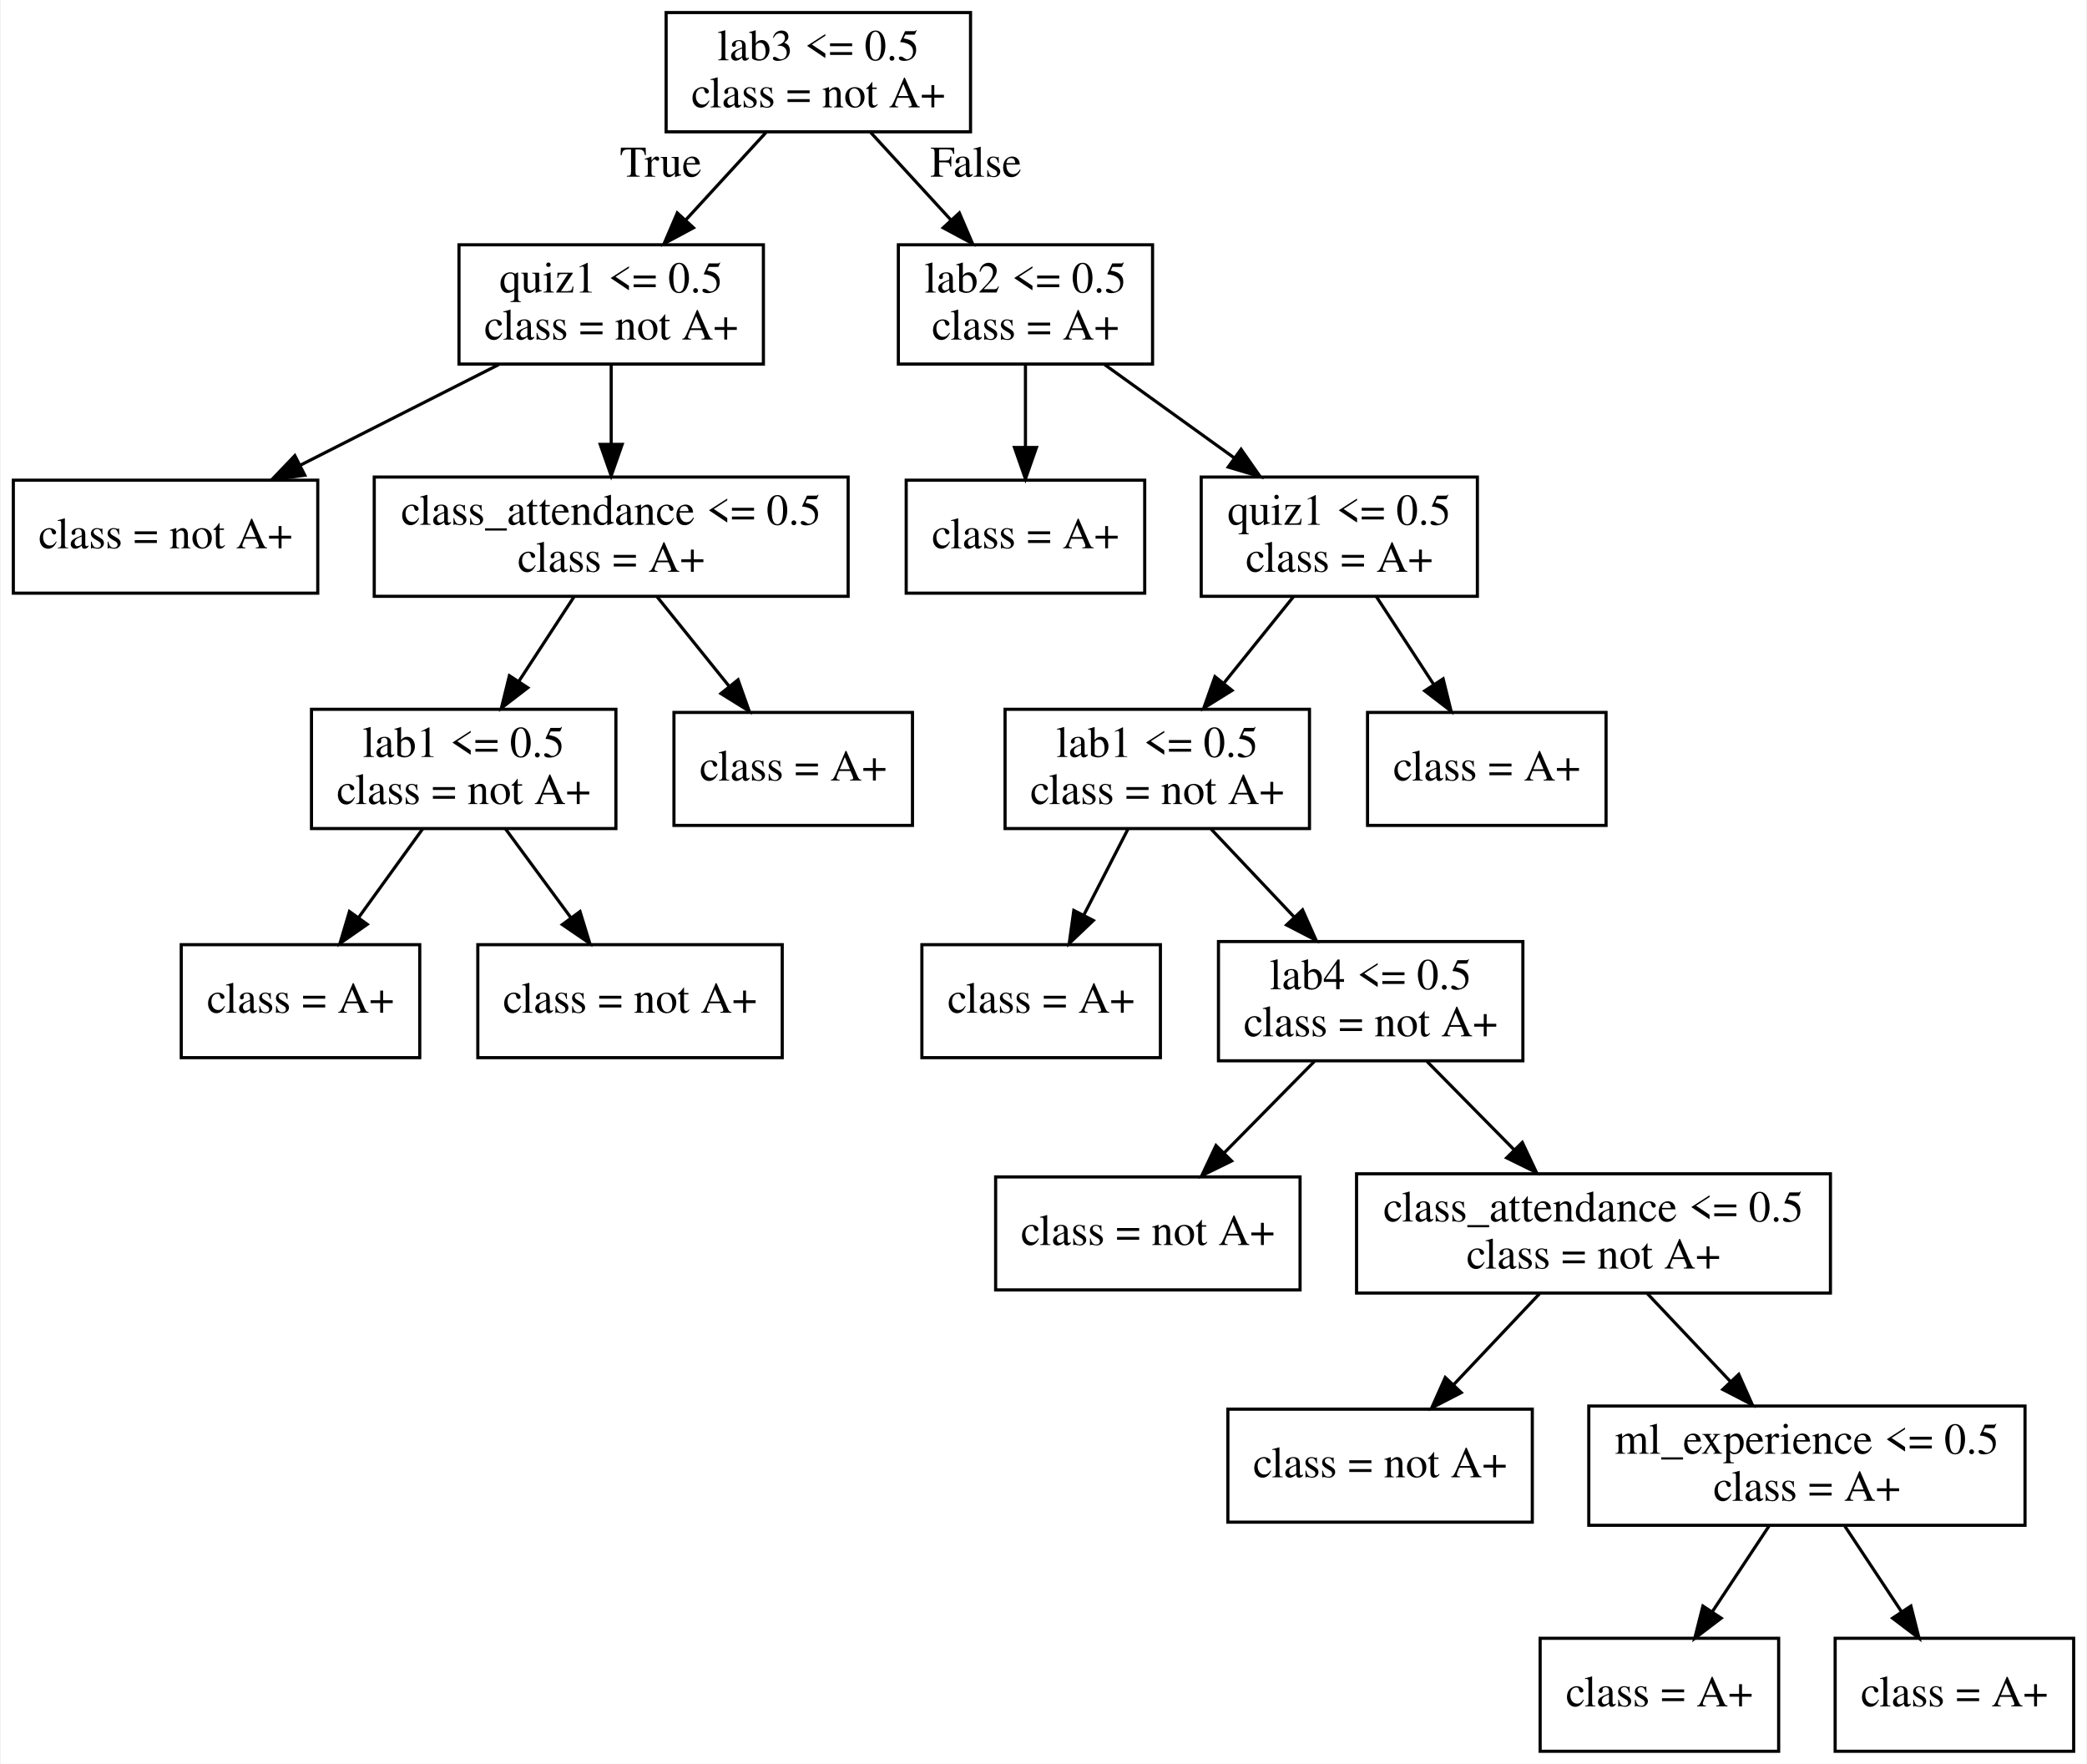
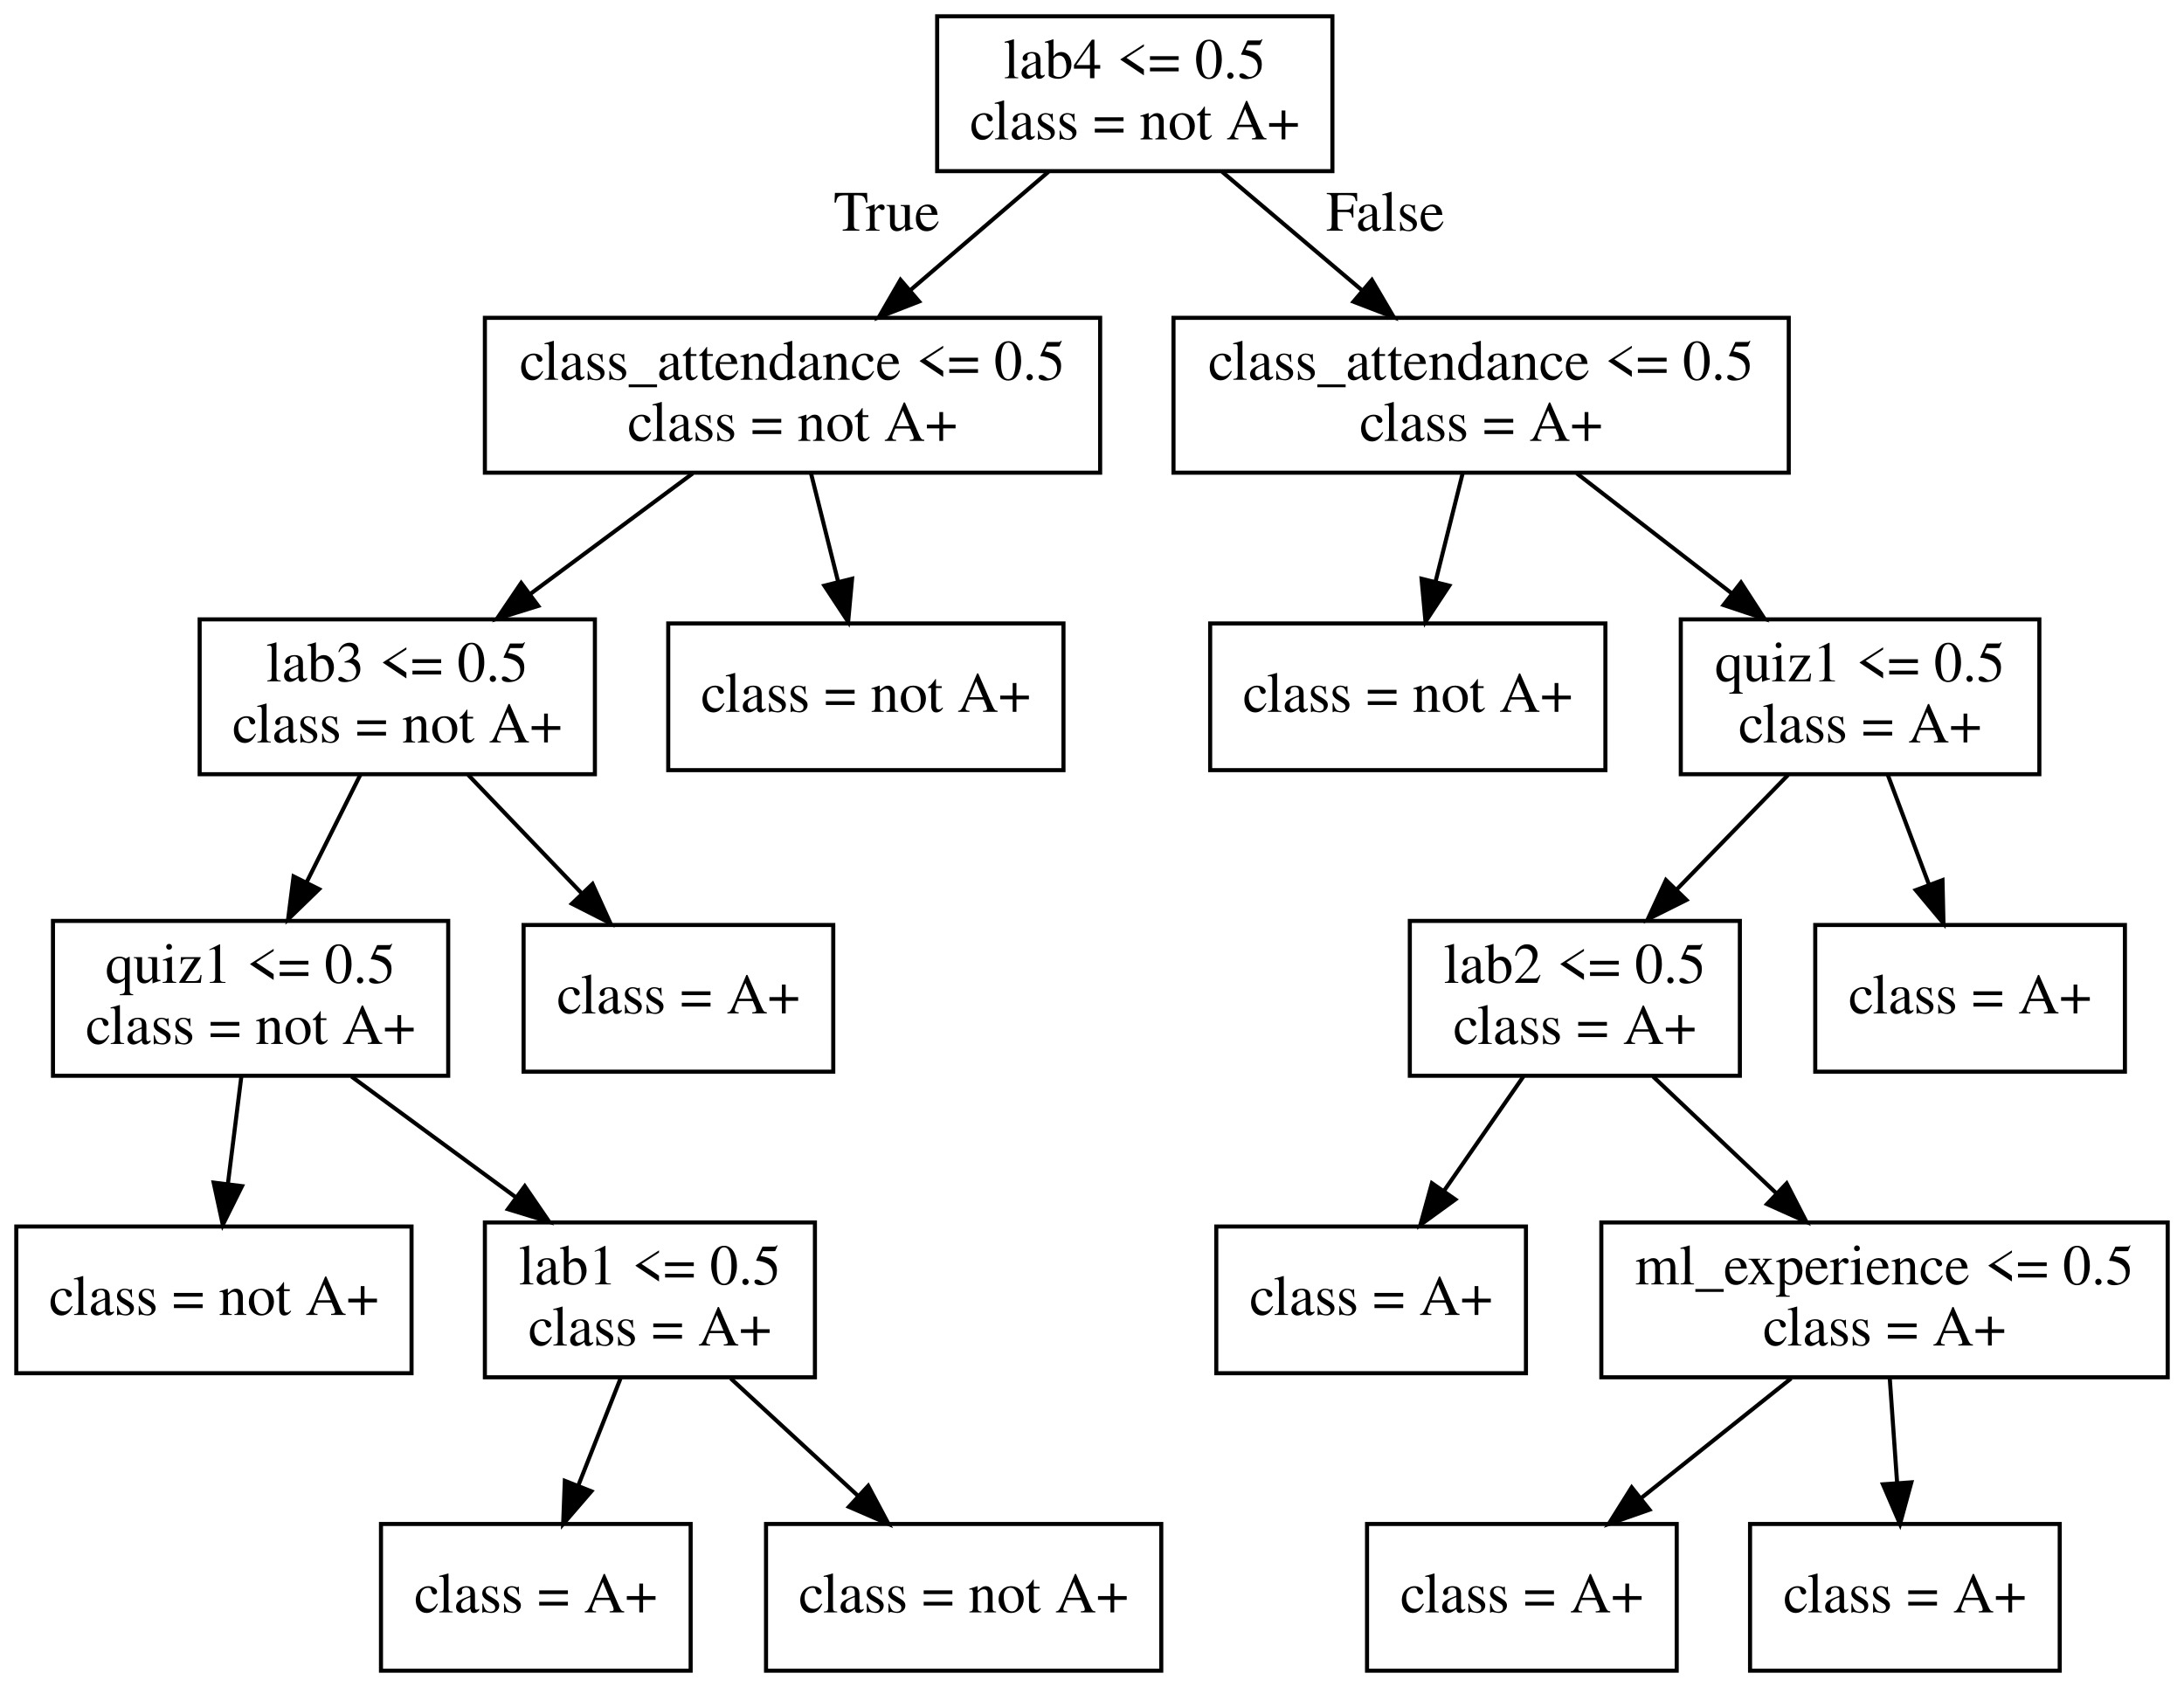
- <svg xmlns="http://www.w3.org/2000/svg" width="665pt" height="562pt" viewBox="0.00 0.00 664.50 562.00">
-   <g id="graph0" class="graph" transform="scale(1 1) rotate(0) translate(4 558)">
-     <polygon fill="white" stroke="transparent" points="-4,4 -4,-558 660.5,-558 660.5,4 -4,4" />
+ <svg xmlns="http://www.w3.org/2000/svg" width="536pt" height="414pt" viewBox="0.00 0.00 536.00 414.00">
+   <g id="graph0" class="graph" transform="scale(1 1) rotate(0) translate(4 410)">
+     <polygon fill="white" stroke="transparent" points="-4,4 -4,-410 532,-410 532,4 -4,4" />
    <g id="node1" class="node">
-       <polygon fill="none" stroke="black" points="305,-554 208,-554 208,-516 305,-516 305,-554" />
-       <text text-anchor="middle" x="256.5" y="-538.8" font-family="Times,serif" font-size="14.00">lab3 &lt;= 0.5</text>
-       <text text-anchor="middle" x="256.5" y="-523.8" font-family="Times,serif" font-size="14.00">class = not A+</text>
+       <polygon fill="none" stroke="black" points="323,-406 226,-406 226,-368 323,-368 323,-406" />
+       <text text-anchor="middle" x="274.5" y="-390.8" font-family="Times,serif" font-size="14.00">lab4 &lt;= 0.5</text>
+       <text text-anchor="middle" x="274.5" y="-375.8" font-family="Times,serif" font-size="14.00">class = not A+</text>
    </g>
    <g id="node2" class="node">
-       <polygon fill="none" stroke="black" points="239,-480 142,-480 142,-442 239,-442 239,-480" />
-       <text text-anchor="middle" x="190.5" y="-464.8" font-family="Times,serif" font-size="14.00">quiz1 &lt;= 0.5</text>
-       <text text-anchor="middle" x="190.5" y="-449.8" font-family="Times,serif" font-size="14.00">class = not A+</text>
+       <polygon fill="none" stroke="black" points="266,-332 115,-332 115,-294 266,-294 266,-332" />
+       <text text-anchor="middle" x="190.5" y="-316.8" font-family="Times,serif" font-size="14.00">class_attendance &lt;= 0.5</text>
+       <text text-anchor="middle" x="190.5" y="-301.8" font-family="Times,serif" font-size="14.00">class = not A+</text>
    </g>
    <g id="edge1" class="edge">
-       <path fill="none" stroke="black" d="M239.85,-515.83C232.09,-507.37 222.72,-497.15 214.24,-487.9" />
-       <polygon fill="black" stroke="black" points="216.72,-485.42 207.38,-480.41 211.56,-490.15 216.72,-485.42" />
-       <text text-anchor="middle" x="206.29" y="-501.69" font-family="Times,serif" font-size="14.00">True</text>
+       <path fill="none" stroke="black" d="M253.3,-367.83C243.06,-359.05 230.6,-348.37 219.49,-338.85" />
+       <polygon fill="black" stroke="black" points="221.56,-336.01 211.69,-332.16 217,-341.33 221.56,-336.01" />
+       <text text-anchor="middle" x="213.61" y="-353.39" font-family="Times,serif" font-size="14.00">True</text>
+     </g>
+     <g id="node11" class="node">
+       <polygon fill="none" stroke="black" points="435,-332 284,-332 284,-294 435,-294 435,-332" />
+       <text text-anchor="middle" x="359.5" y="-316.8" font-family="Times,serif" font-size="14.00">class_attendance &lt;= 0.5</text>
+       <text text-anchor="middle" x="359.5" y="-301.8" font-family="Times,serif" font-size="14.00">class = A+</text>
+     </g>
+     <g id="edge10" class="edge">
+       <path fill="none" stroke="black" d="M295.95,-367.83C306.32,-359.05 318.92,-348.37 330.16,-338.85" />
+       <polygon fill="black" stroke="black" points="332.69,-341.3 338.06,-332.16 328.17,-335.96 332.69,-341.3" />
+       <text text-anchor="middle" x="335.99" y="-353.38" font-family="Times,serif" font-size="14.00">False</text>
+     </g>
+     <g id="node3" class="node">
+       <polygon fill="none" stroke="black" points="142,-258 45,-258 45,-220 142,-220 142,-258" />
+       <text text-anchor="middle" x="93.5" y="-242.8" font-family="Times,serif" font-size="14.00">lab3 &lt;= 0.5</text>
+       <text text-anchor="middle" x="93.5" y="-227.8" font-family="Times,serif" font-size="14.00">class = not A+</text>
+     </g>
+     <g id="edge2" class="edge">
+       <path fill="none" stroke="black" d="M166.02,-293.83C153.96,-284.88 139.25,-273.96 126.23,-264.3" />
+       <polygon fill="black" stroke="black" points="128.09,-261.31 117.97,-258.16 123.91,-266.93 128.09,-261.31" />
+     </g>
+     <g id="node10" class="node">
+       <polygon fill="none" stroke="black" points="257,-257 160,-257 160,-221 257,-221 257,-257" />
+       <text text-anchor="middle" x="208.5" y="-235.3" font-family="Times,serif" font-size="14.00">class = not A+</text>
+     </g>
+     <g id="edge9" class="edge">
+       <path fill="none" stroke="black" d="M195.04,-293.83C197.05,-285.81 199.45,-276.2 201.67,-267.34" />
+       <polygon fill="black" stroke="black" points="205.12,-267.97 204.15,-257.42 198.32,-266.27 205.12,-267.97" />
+     </g>
+     <g id="node4" class="node">
+       <polygon fill="none" stroke="black" points="106,-184 9,-184 9,-146 106,-146 106,-184" />
+       <text text-anchor="middle" x="57.5" y="-168.8" font-family="Times,serif" font-size="14.00">quiz1 &lt;= 0.5</text>
+       <text text-anchor="middle" x="57.5" y="-153.8" font-family="Times,serif" font-size="14.00">class = not A+</text>
+     </g>
+     <g id="edge3" class="edge">
+       <path fill="none" stroke="black" d="M84.42,-219.83C80.44,-211.88 75.68,-202.37 71.29,-193.57" />
+       <polygon fill="black" stroke="black" points="74.31,-191.79 66.71,-184.41 68.05,-194.92 74.31,-191.79" />
    </g>
    <g id="node9" class="node">
-       <polygon fill="none" stroke="black" points="363,-480 282,-480 282,-442 363,-442 363,-480" />
-       <text text-anchor="middle" x="322.5" y="-464.8" font-family="Times,serif" font-size="14.00">lab2 &lt;= 0.5</text>
-       <text text-anchor="middle" x="322.5" y="-449.8" font-family="Times,serif" font-size="14.00">class = A+</text>
+       <polygon fill="none" stroke="black" points="200.5,-183 124.5,-183 124.5,-147 200.5,-147 200.5,-183" />
+       <text text-anchor="middle" x="162.5" y="-161.3" font-family="Times,serif" font-size="14.00">class = A+</text>
    </g>
    <g id="edge8" class="edge">
-       <path fill="none" stroke="black" d="M273.15,-515.83C280.91,-507.37 290.28,-497.15 298.76,-487.9" />
-       <polygon fill="black" stroke="black" points="301.44,-490.15 305.62,-480.41 296.28,-485.42 301.44,-490.15" />
-       <text text-anchor="middle" x="306.71" y="-501.69" font-family="Times,serif" font-size="14.00">False</text>
-     </g>
-     <g id="node3" class="node">
-       <polygon fill="none" stroke="black" points="97,-405 0,-405 0,-369 97,-369 97,-405" />
-       <text text-anchor="middle" x="48.5" y="-383.3" font-family="Times,serif" font-size="14.00">class = not A+</text>
-     </g>
-     <g id="edge2" class="edge">
-       <path fill="none" stroke="black" d="M154.67,-441.83C135.43,-432.08 111.58,-419.99 91.37,-409.74" />
-       <polygon fill="black" stroke="black" points="92.87,-406.57 82.37,-405.17 89.7,-412.82 92.87,-406.57" />
-     </g>
-     <g id="node4" class="node">
-       <polygon fill="none" stroke="black" points="266,-406 115,-406 115,-368 266,-368 266,-406" />
-       <text text-anchor="middle" x="190.5" y="-390.8" font-family="Times,serif" font-size="14.00">class_attendance &lt;= 0.5</text>
-       <text text-anchor="middle" x="190.5" y="-375.8" font-family="Times,serif" font-size="14.00">class = A+</text>
-     </g>
-     <g id="edge3" class="edge">
-       <path fill="none" stroke="black" d="M190.5,-441.83C190.5,-434.13 190.5,-424.97 190.5,-416.42" />
-       <polygon fill="black" stroke="black" points="194,-416.41 190.5,-406.41 187,-416.41 194,-416.41" />
+       <path fill="none" stroke="black" d="M110.91,-219.83C119.35,-211.02 129.62,-200.31 138.77,-190.76" />
+       <polygon fill="black" stroke="black" points="141.42,-193.06 145.81,-183.42 136.36,-188.22 141.42,-193.06" />
    </g>
    <g id="node5" class="node">
-       <polygon fill="none" stroke="black" points="192,-332 95,-332 95,-294 192,-294 192,-332" />
-       <text text-anchor="middle" x="143.5" y="-316.8" font-family="Times,serif" font-size="14.00">lab1 &lt;= 0.5</text>
-       <text text-anchor="middle" x="143.5" y="-301.8" font-family="Times,serif" font-size="14.00">class = not A+</text>
+       <polygon fill="none" stroke="black" points="97,-109 0,-109 0,-73 97,-73 97,-109" />
+       <text text-anchor="middle" x="48.5" y="-87.3" font-family="Times,serif" font-size="14.00">class = not A+</text>
    </g>
    <g id="edge4" class="edge">
-       <path fill="none" stroke="black" d="M178.64,-367.83C173.34,-359.71 166.98,-349.96 161.13,-341.01" />
-       <polygon fill="black" stroke="black" points="163.92,-338.87 155.52,-332.41 158.06,-342.7 163.92,-338.87" />
+       <path fill="none" stroke="black" d="M55.23,-145.83C54.24,-137.89 53.05,-128.41 51.95,-119.63" />
+       <polygon fill="black" stroke="black" points="55.39,-118.91 50.68,-109.42 48.44,-119.77 55.39,-118.91" />
+     </g>
+     <g id="node6" class="node">
+       <polygon fill="none" stroke="black" points="196,-110 115,-110 115,-72 196,-72 196,-110" />
+       <text text-anchor="middle" x="155.5" y="-94.8" font-family="Times,serif" font-size="14.00">lab1 &lt;= 0.5</text>
+       <text text-anchor="middle" x="155.5" y="-79.8" font-family="Times,serif" font-size="14.00">class = A+</text>
+     </g>
+     <g id="edge5" class="edge">
+       <path fill="none" stroke="black" d="M82.23,-145.83C94.42,-136.88 109.28,-125.96 122.43,-116.3" />
+       <polygon fill="black" stroke="black" points="124.79,-118.9 130.78,-110.16 120.65,-113.26 124.79,-118.9" />
+     </g>
+     <g id="node7" class="node">
+       <polygon fill="none" stroke="black" points="165.5,-36 89.5,-36 89.5,0 165.5,0 165.5,-36" />
+       <text text-anchor="middle" x="127.5" y="-14.3" font-family="Times,serif" font-size="14.00">class = A+</text>
+     </g>
+     <g id="edge6" class="edge">
+       <path fill="none" stroke="black" d="M148.29,-71.72C145.13,-63.72 141.37,-54.18 137.92,-45.42" />
+       <polygon fill="black" stroke="black" points="141.13,-44.02 134.21,-36 134.62,-46.59 141.13,-44.02" />
    </g>
    <g id="node8" class="node">
-       <polygon fill="none" stroke="black" points="286.5,-331 210.5,-331 210.5,-295 286.5,-295 286.5,-331" />
-       <text text-anchor="middle" x="248.5" y="-309.3" font-family="Times,serif" font-size="14.00">class = A+</text>
+       <polygon fill="none" stroke="black" points="281,-36 184,-36 184,0 281,0 281,-36" />
+       <text text-anchor="middle" x="232.5" y="-14.3" font-family="Times,serif" font-size="14.00">class = not A+</text>
    </g>
    <g id="edge7" class="edge">
-       <path fill="none" stroke="black" d="M205.14,-367.83C212.09,-359.2 220.52,-348.73 228.09,-339.33" />
-       <polygon fill="black" stroke="black" points="230.92,-341.4 234.47,-331.42 225.47,-337.01 230.92,-341.4" />
-     </g>
-     <g id="node6" class="node">
-       <polygon fill="none" stroke="black" points="129.5,-257 53.5,-257 53.5,-221 129.5,-221 129.5,-257" />
-       <text text-anchor="middle" x="91.5" y="-235.3" font-family="Times,serif" font-size="14.00">class = A+</text>
-     </g>
-     <g id="edge5" class="edge">
-       <path fill="none" stroke="black" d="M130.38,-293.83C124.2,-285.28 116.74,-274.94 110,-265.62" />
-       <polygon fill="black" stroke="black" points="112.77,-263.48 104.08,-257.42 107.1,-267.57 112.77,-263.48" />
-     </g>
-     <g id="node7" class="node">
-       <polygon fill="none" stroke="black" points="245,-257 148,-257 148,-221 245,-221 245,-257" />
-       <text text-anchor="middle" x="196.5" y="-235.3" font-family="Times,serif" font-size="14.00">class = not A+</text>
-     </g>
-     <g id="edge6" class="edge">
-       <path fill="none" stroke="black" d="M156.87,-293.83C163.17,-285.28 170.78,-274.94 177.64,-265.62" />
-       <polygon fill="black" stroke="black" points="180.57,-267.55 183.68,-257.42 174.93,-263.4 180.57,-267.55" />
-     </g>
-     <g id="node10" class="node">
-       <polygon fill="none" stroke="black" points="360.5,-405 284.5,-405 284.5,-369 360.5,-369 360.5,-405" />
-       <text text-anchor="middle" x="322.5" y="-383.3" font-family="Times,serif" font-size="14.00">class = A+</text>
-     </g>
-     <g id="edge9" class="edge">
-       <path fill="none" stroke="black" d="M322.5,-441.83C322.5,-433.89 322.5,-424.41 322.5,-415.63" />
-       <polygon fill="black" stroke="black" points="326,-415.42 322.5,-405.42 319,-415.42 326,-415.42" />
-     </g>
-     <g id="node11" class="node">
-       <polygon fill="none" stroke="black" points="466.5,-406 378.5,-406 378.5,-368 466.5,-368 466.5,-406" />
-       <text text-anchor="middle" x="422.5" y="-390.8" font-family="Times,serif" font-size="14.00">quiz1 &lt;= 0.5</text>
-       <text text-anchor="middle" x="422.5" y="-375.8" font-family="Times,serif" font-size="14.00">class = A+</text>
-     </g>
-     <g id="edge10" class="edge">
-       <path fill="none" stroke="black" d="M347.73,-441.83C360.29,-432.79 375.63,-421.75 389.14,-412.02" />
-       <polygon fill="black" stroke="black" points="391.2,-414.85 397.27,-406.16 387.11,-409.17 391.2,-414.85" />
+       <path fill="none" stroke="black" d="M175.33,-71.72C184.85,-62.94 196.37,-52.31 206.57,-42.91" />
+       <polygon fill="black" stroke="black" points="209.08,-45.36 214.06,-36 204.34,-40.21 209.08,-45.36" />
    </g>
    <g id="node12" class="node">
-       <polygon fill="none" stroke="black" points="413,-332 316,-332 316,-294 413,-294 413,-332" />
-       <text text-anchor="middle" x="364.5" y="-316.8" font-family="Times,serif" font-size="14.00">lab1 &lt;= 0.5</text>
-       <text text-anchor="middle" x="364.5" y="-301.8" font-family="Times,serif" font-size="14.00">class = not A+</text>
+       <polygon fill="none" stroke="black" points="390,-257 293,-257 293,-221 390,-221 390,-257" />
+       <text text-anchor="middle" x="341.5" y="-235.3" font-family="Times,serif" font-size="14.00">class = not A+</text>
    </g>
    <g id="edge11" class="edge">
-       <path fill="none" stroke="black" d="M407.86,-367.83C401.18,-359.54 393.14,-349.56 385.81,-340.45" />
-       <polygon fill="black" stroke="black" points="388.33,-338.01 379.33,-332.41 382.88,-342.4 388.33,-338.01" />
-     </g>
-     <g id="node21" class="node">
-       <polygon fill="none" stroke="black" points="507.5,-331 431.5,-331 431.5,-295 507.5,-295 507.5,-331" />
-       <text text-anchor="middle" x="469.5" y="-309.3" font-family="Times,serif" font-size="14.00">class = A+</text>
-     </g>
-     <g id="edge20" class="edge">
-       <path fill="none" stroke="black" d="M434.36,-367.83C439.88,-359.37 446.55,-349.15 452.59,-339.9" />
-       <polygon fill="black" stroke="black" points="455.59,-341.7 458.13,-331.42 449.73,-337.88 455.59,-341.7" />
+       <path fill="none" stroke="black" d="M354.96,-293.83C352.95,-285.81 350.55,-276.2 348.33,-267.34" />
+       <polygon fill="black" stroke="black" points="351.68,-266.27 345.85,-257.42 344.88,-267.97 351.68,-266.27" />
    </g>
    <g id="node13" class="node">
-       <polygon fill="none" stroke="black" points="365.5,-257 289.5,-257 289.5,-221 365.5,-221 365.5,-257" />
-       <text text-anchor="middle" x="327.5" y="-235.3" font-family="Times,serif" font-size="14.00">class = A+</text>
+       <polygon fill="none" stroke="black" points="496.5,-258 408.5,-258 408.5,-220 496.5,-220 496.5,-258" />
+       <text text-anchor="middle" x="452.5" y="-242.8" font-family="Times,serif" font-size="14.00">quiz1 &lt;= 0.5</text>
+       <text text-anchor="middle" x="452.5" y="-227.8" font-family="Times,serif" font-size="14.00">class = A+</text>
    </g>
    <g id="edge12" class="edge">
-       <path fill="none" stroke="black" d="M355.16,-293.83C350.91,-285.55 345.78,-275.57 341.11,-266.47" />
-       <polygon fill="black" stroke="black" points="344.13,-264.71 336.45,-257.42 337.91,-267.91 344.13,-264.71" />
+       <path fill="none" stroke="black" d="M382.97,-293.83C394.53,-284.88 408.64,-273.96 421.12,-264.3" />
+       <polygon fill="black" stroke="black" points="423.28,-267.05 429.04,-258.16 418.99,-261.52 423.28,-267.05" />
    </g>
    <g id="node14" class="node">
-       <polygon fill="none" stroke="black" points="481,-258 384,-258 384,-220 481,-220 481,-258" />
-       <text text-anchor="middle" x="432.5" y="-242.8" font-family="Times,serif" font-size="14.00">lab4 &lt;= 0.5</text>
-       <text text-anchor="middle" x="432.5" y="-227.8" font-family="Times,serif" font-size="14.00">class = not A+</text>
+       <polygon fill="none" stroke="black" points="423,-184 342,-184 342,-146 423,-146 423,-184" />
+       <text text-anchor="middle" x="382.5" y="-168.8" font-family="Times,serif" font-size="14.00">lab2 &lt;= 0.5</text>
+       <text text-anchor="middle" x="382.5" y="-153.8" font-family="Times,serif" font-size="14.00">class = A+</text>
    </g>
    <g id="edge13" class="edge">
-       <path fill="none" stroke="black" d="M381.66,-293.83C389.65,-285.37 399.3,-275.15 408.04,-265.9" />
-       <polygon fill="black" stroke="black" points="410.79,-268.09 415.11,-258.41 405.7,-263.28 410.79,-268.09" />
+       <path fill="none" stroke="black" d="M434.84,-219.83C426.53,-211.28 416.47,-200.94 407.41,-191.62" />
+       <polygon fill="black" stroke="black" points="409.88,-189.14 400.4,-184.41 404.86,-194.02 409.88,-189.14" />
+     </g>
+     <g id="node19" class="node">
+       <polygon fill="none" stroke="black" points="517.5,-183 441.5,-183 441.5,-147 517.5,-147 517.5,-183" />
+       <text text-anchor="middle" x="479.5" y="-161.3" font-family="Times,serif" font-size="14.00">class = A+</text>
+     </g>
+     <g id="edge18" class="edge">
+       <path fill="none" stroke="black" d="M459.31,-219.83C462.36,-211.72 466,-201.99 469.36,-193.05" />
+       <polygon fill="black" stroke="black" points="472.73,-194.01 472.97,-183.42 466.18,-191.55 472.73,-194.01" />
    </g>
    <g id="node15" class="node">
-       <polygon fill="none" stroke="black" points="410,-183 313,-183 313,-147 410,-147 410,-183" />
-       <text text-anchor="middle" x="361.5" y="-161.3" font-family="Times,serif" font-size="14.00">class = not A+</text>
+       <polygon fill="none" stroke="black" points="370.5,-109 294.5,-109 294.5,-73 370.5,-73 370.5,-109" />
+       <text text-anchor="middle" x="332.5" y="-87.3" font-family="Times,serif" font-size="14.00">class = A+</text>
    </g>
    <g id="edge14" class="edge">
-       <path fill="none" stroke="black" d="M414.58,-219.83C405.9,-211.02 395.33,-200.31 385.92,-190.76" />
-       <polygon fill="black" stroke="black" points="388.19,-188.08 378.68,-183.42 383.21,-193 388.19,-188.08" />
+       <path fill="none" stroke="black" d="M369.88,-145.83C364.01,-137.37 356.91,-127.15 350.49,-117.9" />
+       <polygon fill="black" stroke="black" points="353.17,-115.64 344.6,-109.42 347.42,-119.63 353.17,-115.64" />
    </g>
    <g id="node16" class="node">
-       <polygon fill="none" stroke="black" points="579,-184 428,-184 428,-146 579,-146 579,-184" />
-       <text text-anchor="middle" x="503.5" y="-168.8" font-family="Times,serif" font-size="14.00">class_attendance &lt;= 0.5</text>
-       <text text-anchor="middle" x="503.5" y="-153.8" font-family="Times,serif" font-size="14.00">class = not A+</text>
+       <polygon fill="none" stroke="black" points="528,-110 389,-110 389,-72 528,-72 528,-110" />
+       <text text-anchor="middle" x="458.5" y="-94.8" font-family="Times,serif" font-size="14.00">ml_experience &lt;= 0.5</text>
+       <text text-anchor="middle" x="458.5" y="-79.8" font-family="Times,serif" font-size="14.00">class = A+</text>
    </g>
    <g id="edge15" class="edge">
-       <path fill="none" stroke="black" d="M450.42,-219.83C458.84,-211.28 469.04,-200.94 478.24,-191.62" />
-       <polygon fill="black" stroke="black" points="480.81,-193.99 485.34,-184.41 475.83,-189.08 480.81,-193.99" />
+       <path fill="none" stroke="black" d="M401.68,-145.83C410.86,-137.13 422,-126.58 431.98,-117.13" />
+       <polygon fill="black" stroke="black" points="434.48,-119.58 439.33,-110.16 429.66,-114.5 434.48,-119.58" />
    </g>
    <g id="node17" class="node">
-       <polygon fill="none" stroke="black" points="484,-109 387,-109 387,-73 484,-73 484,-109" />
-       <text text-anchor="middle" x="435.5" y="-87.3" font-family="Times,serif" font-size="14.00">class = not A+</text>
+       <polygon fill="none" stroke="black" points="407.5,-36 331.5,-36 331.5,0 407.5,0 407.5,-36" />
+       <text text-anchor="middle" x="369.5" y="-14.3" font-family="Times,serif" font-size="14.00">class = A+</text>
    </g>
    <g id="edge16" class="edge">
-       <path fill="none" stroke="black" d="M486.34,-145.83C478.02,-137.02 467.9,-126.31 458.89,-116.76" />
-       <polygon fill="black" stroke="black" points="461.36,-114.28 451.95,-109.42 456.27,-119.09 461.36,-114.28" />
+       <path fill="none" stroke="black" d="M435.58,-71.72C424.37,-62.77 410.74,-51.9 398.78,-42.36" />
+       <polygon fill="black" stroke="black" points="400.81,-39.5 390.81,-36 396.45,-44.98 400.81,-39.5" />
    </g>
    <g id="node18" class="node">
-       <polygon fill="none" stroke="black" points="641,-110 502,-110 502,-72 641,-72 641,-110" />
-       <text text-anchor="middle" x="571.5" y="-94.8" font-family="Times,serif" font-size="14.00">ml_experience &lt;= 0.5</text>
-       <text text-anchor="middle" x="571.5" y="-79.8" font-family="Times,serif" font-size="14.00">class = A+</text>
+       <polygon fill="none" stroke="black" points="501.5,-36 425.5,-36 425.5,0 501.5,0 501.5,-36" />
+       <text text-anchor="middle" x="463.5" y="-14.3" font-family="Times,serif" font-size="14.00">class = A+</text>
    </g>
    <g id="edge17" class="edge">
-       <path fill="none" stroke="black" d="M520.66,-145.83C528.65,-137.37 538.3,-127.15 547.04,-117.9" />
-       <polygon fill="black" stroke="black" points="549.79,-120.09 554.11,-110.41 544.7,-115.28 549.79,-120.09" />
-     </g>
-     <g id="node19" class="node">
-       <polygon fill="none" stroke="black" points="562.5,-36 486.5,-36 486.5,0 562.5,0 562.5,-36" />
-       <text text-anchor="middle" x="524.5" y="-14.3" font-family="Times,serif" font-size="14.00">class = A+</text>
-     </g>
-     <g id="edge18" class="edge">
-       <path fill="none" stroke="black" d="M559.4,-71.72C553.93,-63.46 547.38,-53.56 541.43,-44.58" />
-       <polygon fill="black" stroke="black" points="544.19,-42.41 535.76,-36 538.36,-46.27 544.19,-42.41" />
-     </g>
-     <g id="node20" class="node">
-       <polygon fill="none" stroke="black" points="656.5,-36 580.5,-36 580.5,0 656.5,0 656.5,-36" />
-       <text text-anchor="middle" x="618.5" y="-14.3" font-family="Times,serif" font-size="14.00">class = A+</text>
-     </g>
-     <g id="edge19" class="edge">
-       <path fill="none" stroke="black" d="M583.6,-71.72C589.07,-63.46 595.62,-53.56 601.57,-44.58" />
-       <polygon fill="black" stroke="black" points="604.64,-46.27 607.24,-36 598.81,-42.41 604.64,-46.27" />
+       <path fill="none" stroke="black" d="M459.79,-71.72C460.34,-63.89 460.99,-54.59 461.6,-45.99" />
+       <polygon fill="black" stroke="black" points="465.09,-46.22 462.3,-36 458.11,-45.73 465.09,-46.22" />
    </g>
  </g>
</svg>
